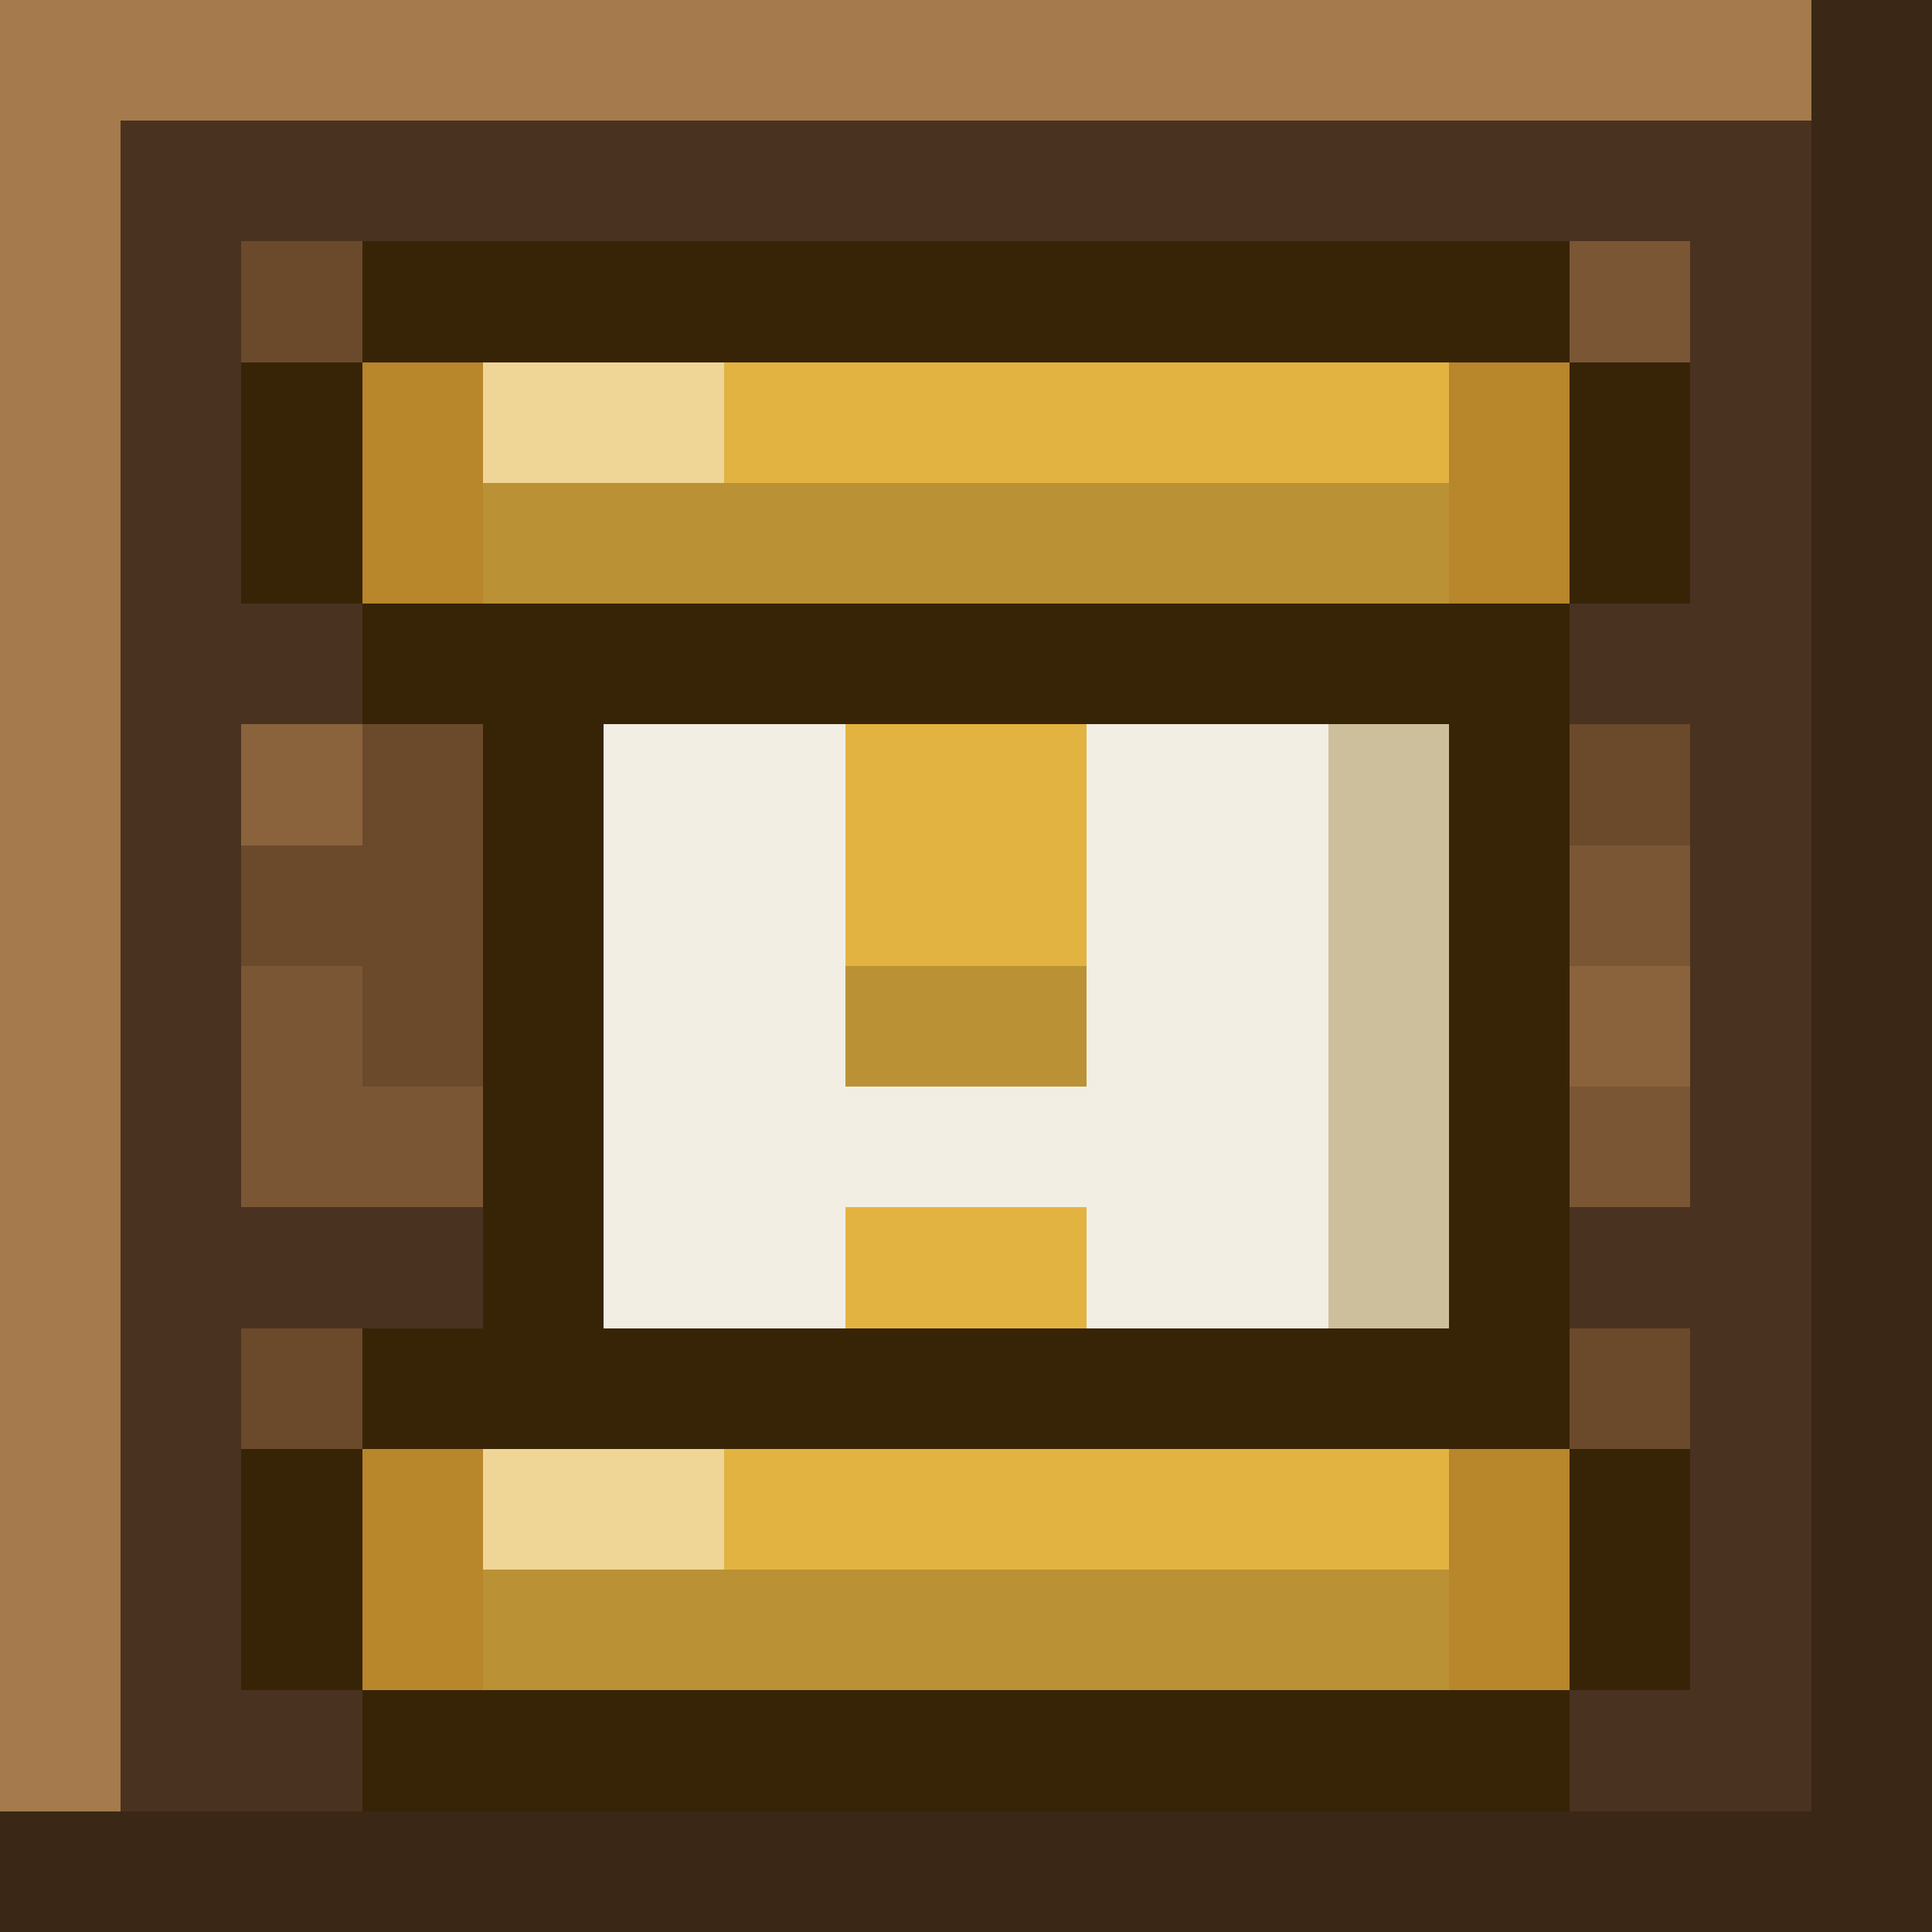
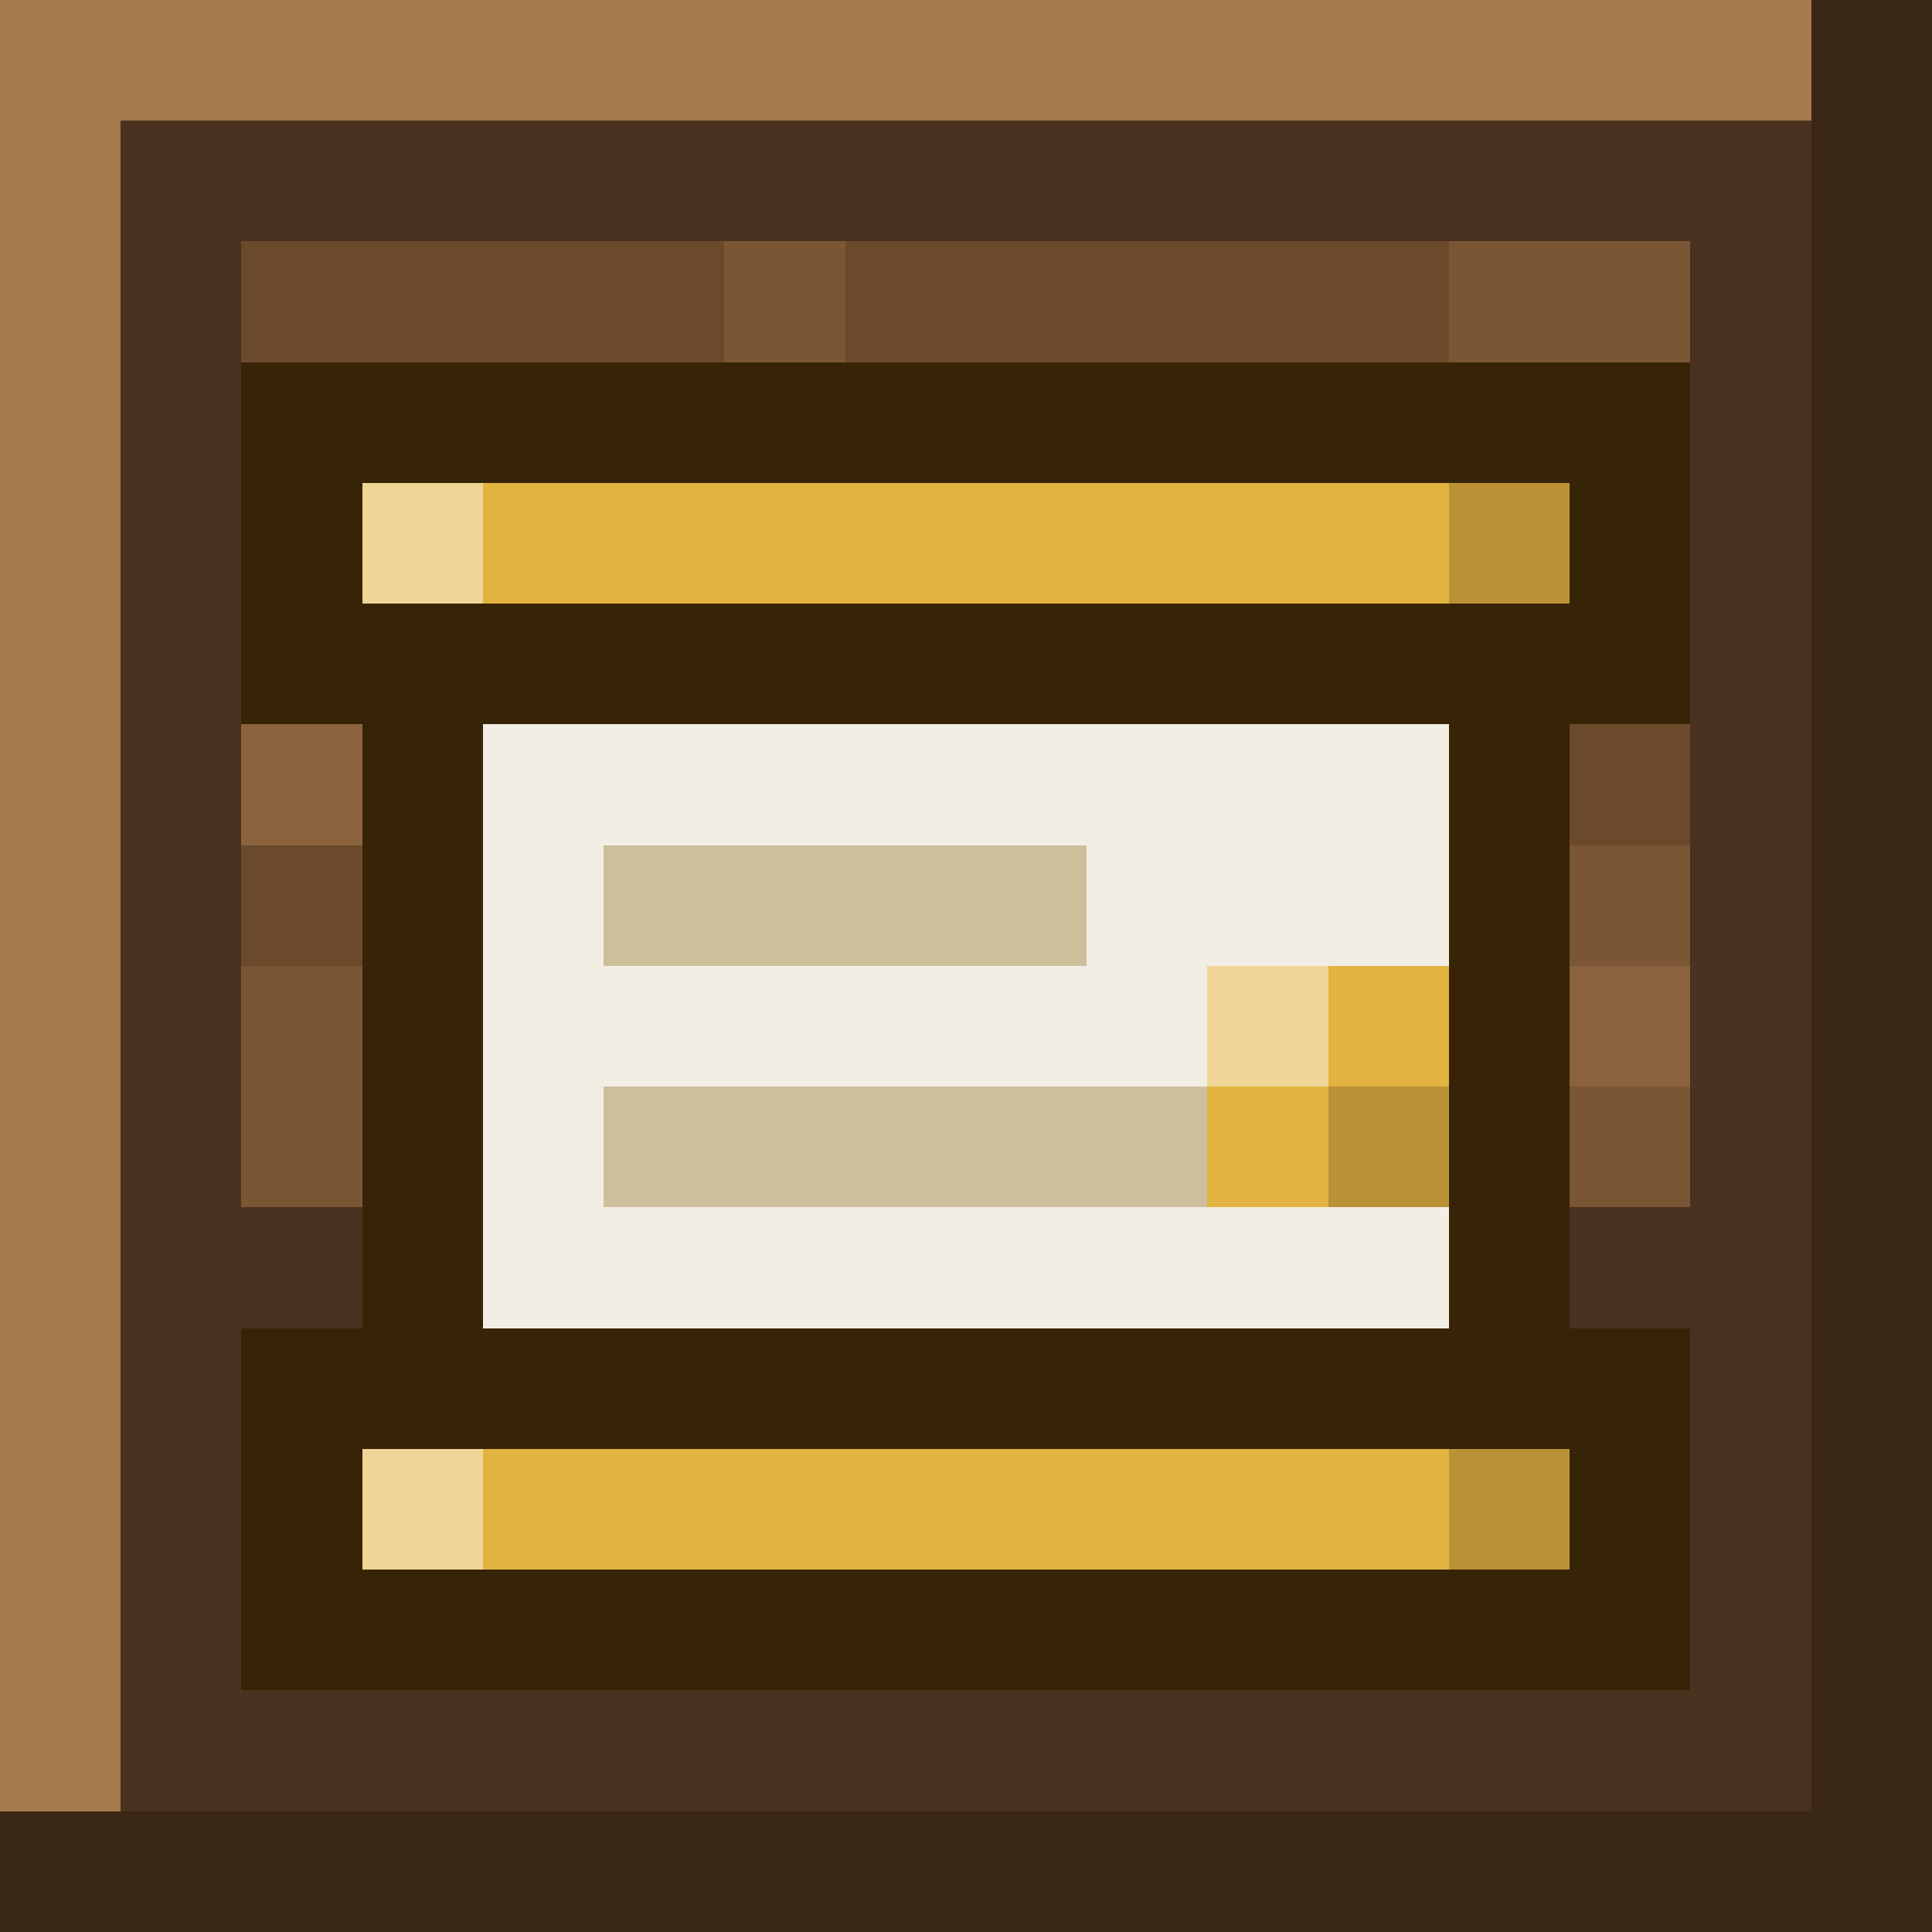
<svg xmlns="http://www.w3.org/2000/svg" viewBox="0 0 16 16" width="128" height="128" shape-rendering="crispEdges">
  <path fill="#a57a4c" d="M0 0h15v1h-15zM0 1h1v1h-1zM0 2h1v1h-1zM0 3h1v1h-1zM0 4h1v1h-1zM0 5h1v1h-1zM0 6h1v1h-1zM0 7h1v1h-1zM0 8h1v1h-1zM0 9h1v1h-1zM0 10h1v1h-1zM0 11h1v1h-1zM0 12h1v1h-1zM0 13h1v1h-1zM0 14h1v1h-1z" />
  <path fill="#3a2716" d="M15 0h1v1h-1zM15 1h1v1h-1zM15 2h1v1h-1zM15 3h1v1h-1zM15 4h1v1h-1zM15 5h1v1h-1zM15 6h1v1h-1zM15 7h1v1h-1zM15 8h1v1h-1zM15 9h1v1h-1zM15 10h1v1h-1zM15 11h1v1h-1zM15 12h1v1h-1zM15 13h1v1h-1zM15 14h1v1h-1zM0 15h16v1h-16z" />
-   <path fill="#4a3220" d="M1 1h14v1h-14zM1 2h1v1h-1zM14 2h1v1h-1zM1 3h1v1h-1zM14 3h1v1h-1zM1 4h1v1h-1zM14 4h1v1h-1zM1 5h2v1h-2zM13 5h2v1h-2zM1 6h1v1h-1zM14 6h1v1h-1zM1 7h1v1h-1zM14 7h1v1h-1zM1 8h1v1h-1zM14 8h1v1h-1zM1 9h1v1h-1zM14 9h1v1h-1zM1 10h3v1h-3zM13 10h2v1h-2zM1 11h1v1h-1zM14 11h1v1h-1zM1 12h1v1h-1zM14 12h1v1h-1zM1 13h1v1h-1zM14 13h1v1h-1zM1 14h2v1h-2zM13 14h2v1h-2z" />
-   <path fill="#6b4a2b" d="M2 2h1v1h-1zM3 6h1v1h-1zM13 6h1v1h-1zM2 7h2v1h-2zM3 8h1v1h-1zM2 11h1v1h-1zM13 11h1v1h-1z" />
-   <path fill="#372407" d="M3 2h10v1h-10zM2 3h1v1h-1zM13 3h1v1h-1zM2 4h1v1h-1zM13 4h1v1h-1zM3 5h10v1h-10zM4 6h1v1h-1zM12 6h1v1h-1zM4 7h1v1h-1zM12 7h1v1h-1zM4 8h1v1h-1zM12 8h1v1h-1zM4 9h1v1h-1zM12 9h1v1h-1zM4 10h1v1h-1zM12 10h1v1h-1zM3 11h10v1h-10zM2 12h1v1h-1zM13 12h1v1h-1zM2 13h1v1h-1zM13 13h1v1h-1zM3 14h10v1h-10z" />
-   <path fill="#7a5634" d="M13 2h1v1h-1zM13 7h1v1h-1zM2 8h1v1h-1zM2 9h2v1h-2zM13 9h1v1h-1z" />
-   <path fill="#b8862b" d="M3 3h1v1h-1zM12 3h1v1h-1zM3 4h1v1h-1zM12 4h1v1h-1zM3 12h1v1h-1zM12 12h1v1h-1zM3 13h1v1h-1zM12 13h1v1h-1z" />
-   <path fill="#efd596" d="M4 3h2v1h-2zM4 12h2v1h-2z" />
-   <path fill="#e3b341" d="M6 3h6v1h-6zM7 6h2v1h-2zM7 7h2v1h-2zM7 10h2v1h-2zM6 12h6v1h-6z" />
-   <path fill="#ba9235" d="M4 4h8v1h-8zM7 8h2v1h-2zM4 13h8v1h-8z" />
+   <path fill="#4a3220" d="M1 1h14v1h-14zM1 2h1v1h-1zM14 2h1v1h-1zM1 3h1v1h-1zM14 3h1v1h-1zM1 4h1v1h-1zM14 4h1v1h-1zM1 5h1v1h-1zM14 5h1v1h-1zM1 6h1v1h-1zM14 6h1v1h-1zM1 7h1v1h-1zM14 7h1v1h-1zM1 8h1v1h-1zM14 8h1v1h-1zM1 9h1v1h-1zM14 9h1v1h-1zM1 10h2v1h-2zM13 10h2v1h-2zM1 11h1v1h-1zM14 11h1v1h-1zM1 12h1v1h-1zM14 12h1v1h-1zM1 13h1v1h-1zM14 13h1v1h-1zM1 14h14v1h-14z" />
+   <path fill="#6b4a2b" d="M2 2h4v1h-4zM7 2h5v1h-5zM13 6h1v1h-1zM2 7h1v1h-1z" />
+   <path fill="#7a5634" d="M6 2h1v1h-1zM12 2h2v1h-2zM13 7h1v1h-1zM2 8h1v1h-1zM2 9h1v1h-1zM13 9h1v1h-1z" />
+   <path fill="#372407" d="M2 3h12v1h-12zM2 4h1v1h-1zM13 4h1v1h-1zM2 5h12v1h-12zM3 6h1v1h-1zM12 6h1v1h-1zM3 7h1v1h-1zM12 7h1v1h-1zM3 8h1v1h-1zM12 8h1v1h-1zM3 9h1v1h-1zM12 9h1v1h-1zM3 10h1v1h-1zM12 10h1v1h-1zM2 11h12v1h-12zM2 12h1v1h-1zM13 12h1v1h-1zM2 13h12v1h-12z" />
+   <path fill="#efd596" d="M3 4h1v1h-1zM10 8h1v1h-1zM3 12h1v1h-1z" />
+   <path fill="#e3b341" d="M4 4h8v1h-8zM11 8h1v1h-1zM10 9h1v1h-1zM4 12h8v1h-8z" />
+   <path fill="#ba9235" d="M12 4h1v1h-1zM11 9h1v1h-1zM12 12h1v1h-1z" />
  <path fill="#8a633d" d="M2 6h1v1h-1zM13 8h1v1h-1z" />
-   <path fill="#f2eee4" d="M5 6h2v1h-2zM9 6h2v1h-2zM5 7h2v1h-2zM9 7h2v1h-2zM5 8h2v1h-2zM9 8h2v1h-2zM5 9h6v1h-6zM5 10h2v1h-2zM9 10h2v1h-2z" />
-   <path fill="#cdbf9c" d="M11 6h1v1h-1zM11 7h1v1h-1zM11 8h1v1h-1zM11 9h1v1h-1zM11 10h1v1h-1z" />
+   <path fill="#f2eee4" d="M4 6h8v1h-8zM4 7h1v1h-1zM9 7h3v1h-3zM4 8h6v1h-6zM4 9h1v1h-1zM4 10h8v1h-8z" />
+   <path fill="#cdbf9c" d="M5 7h4v1h-4zM5 9h5v1h-5z" />
</svg>
